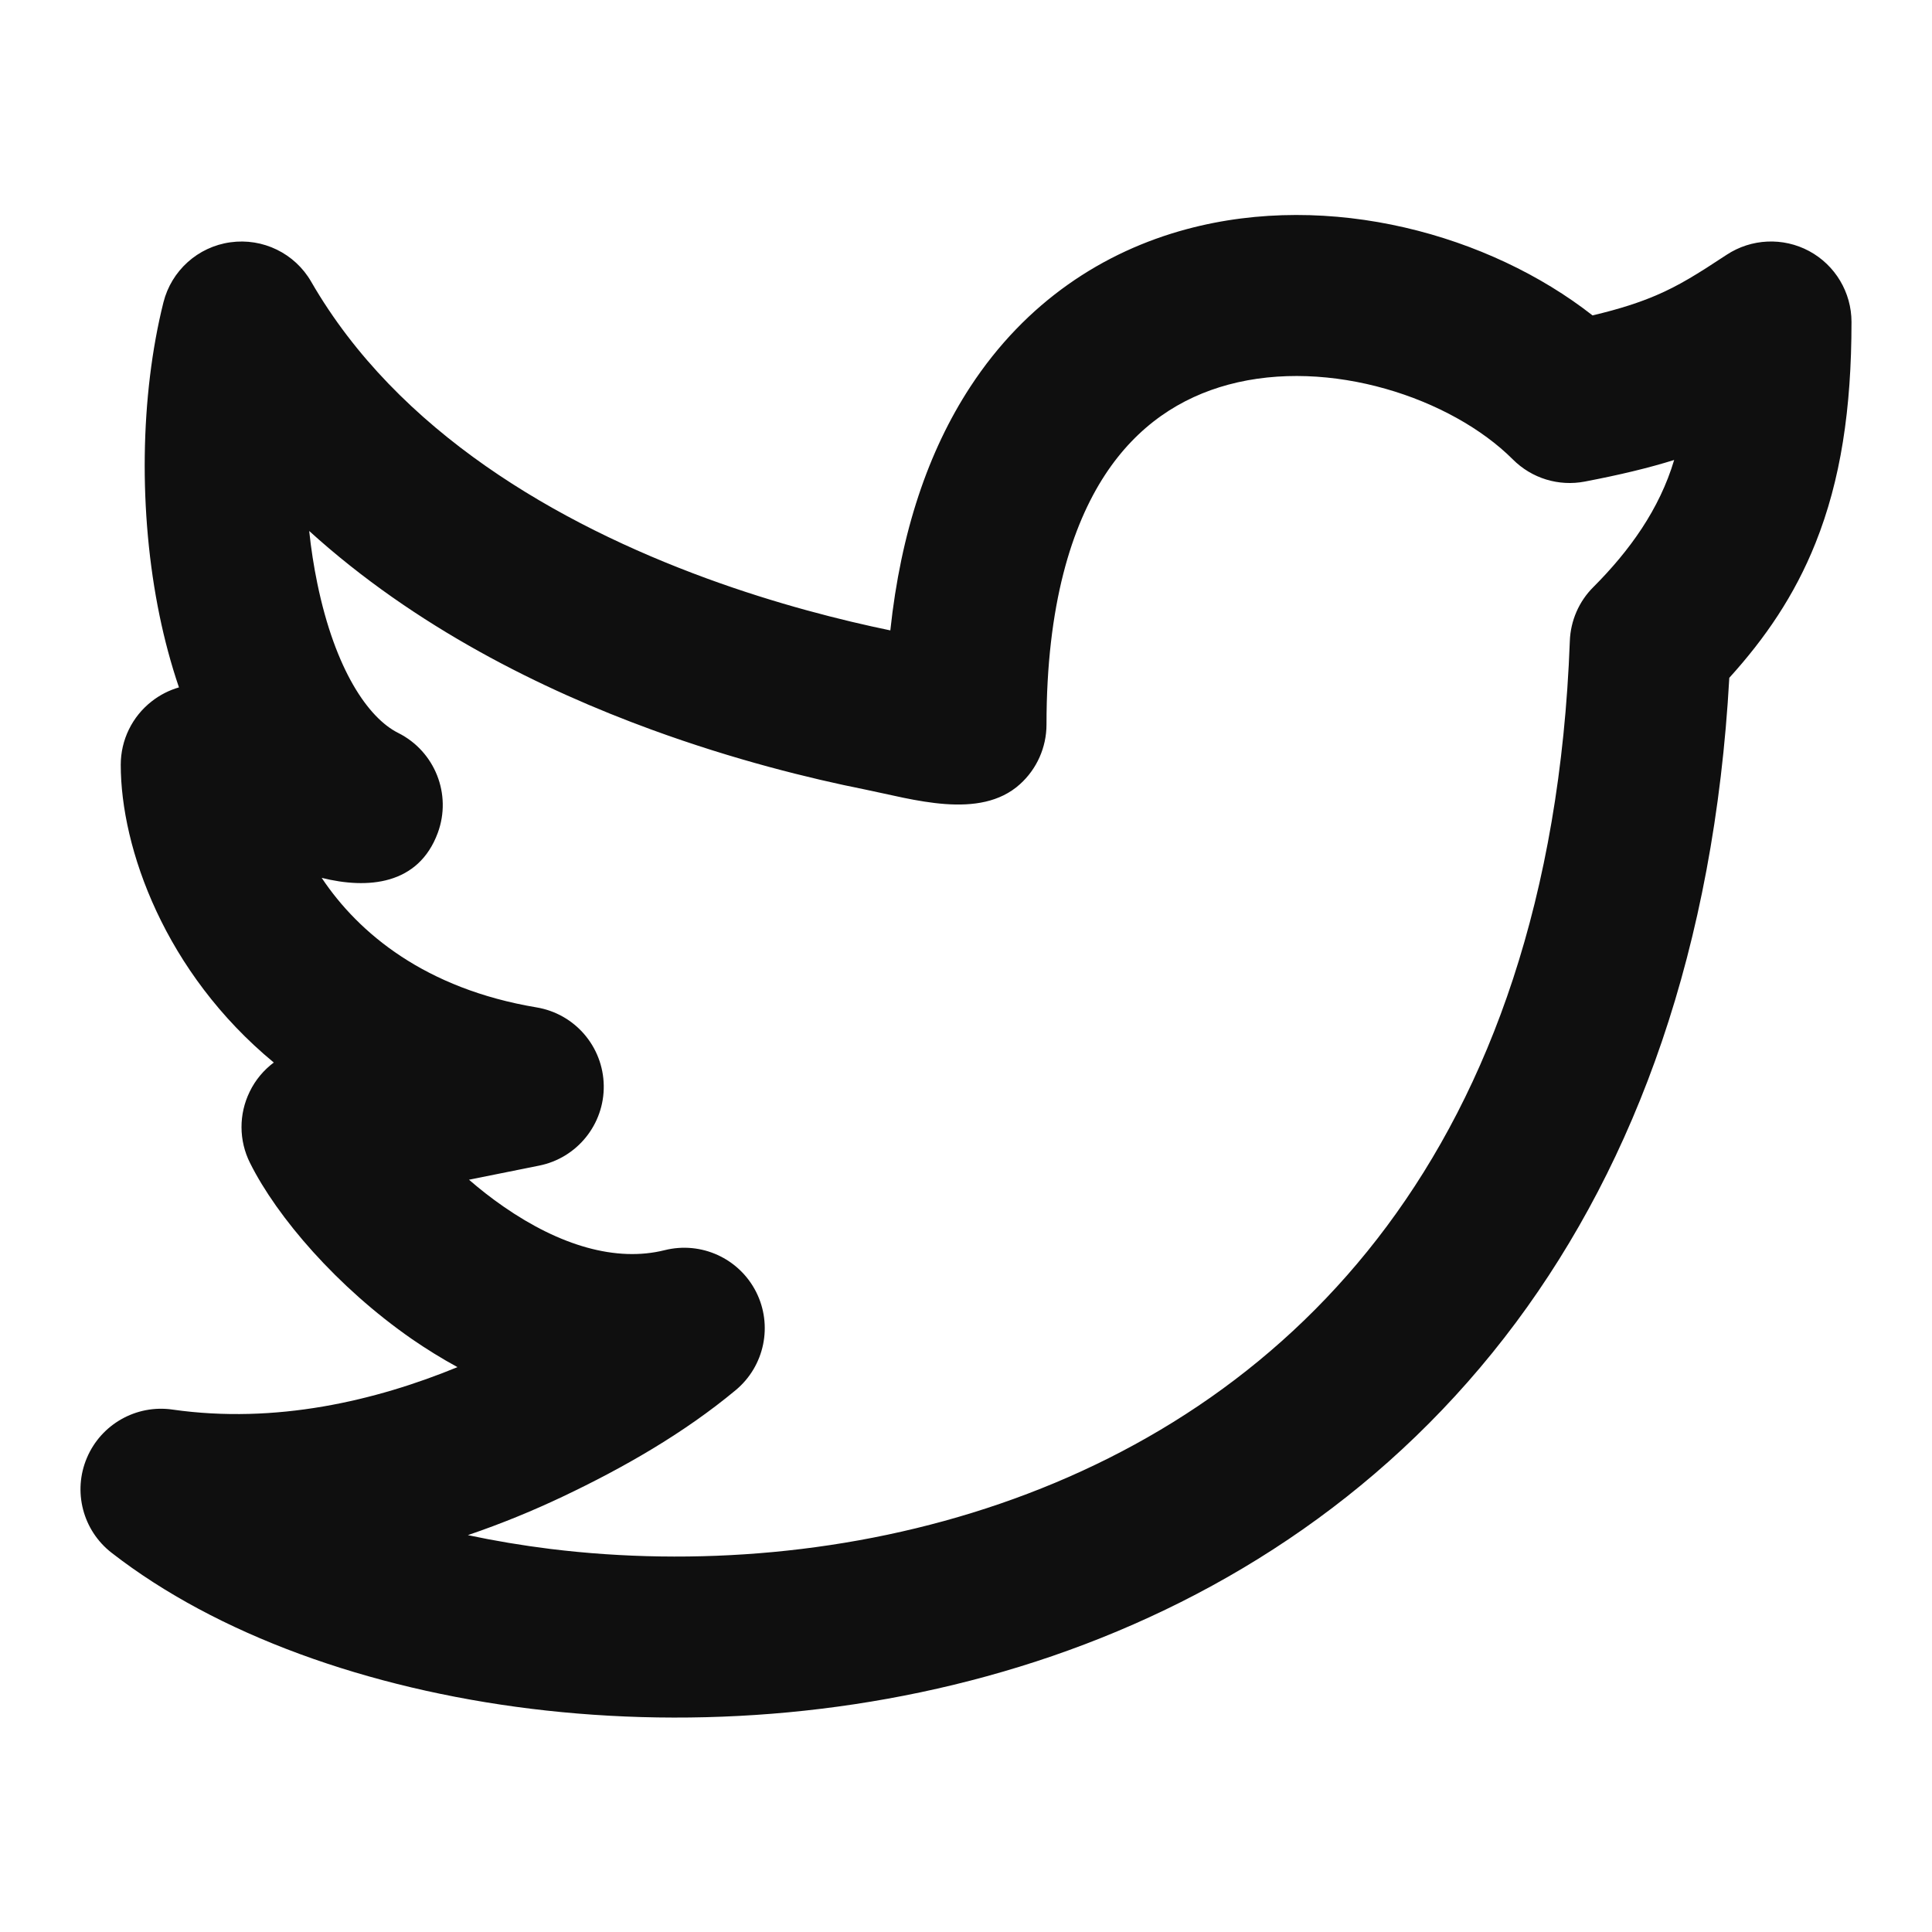
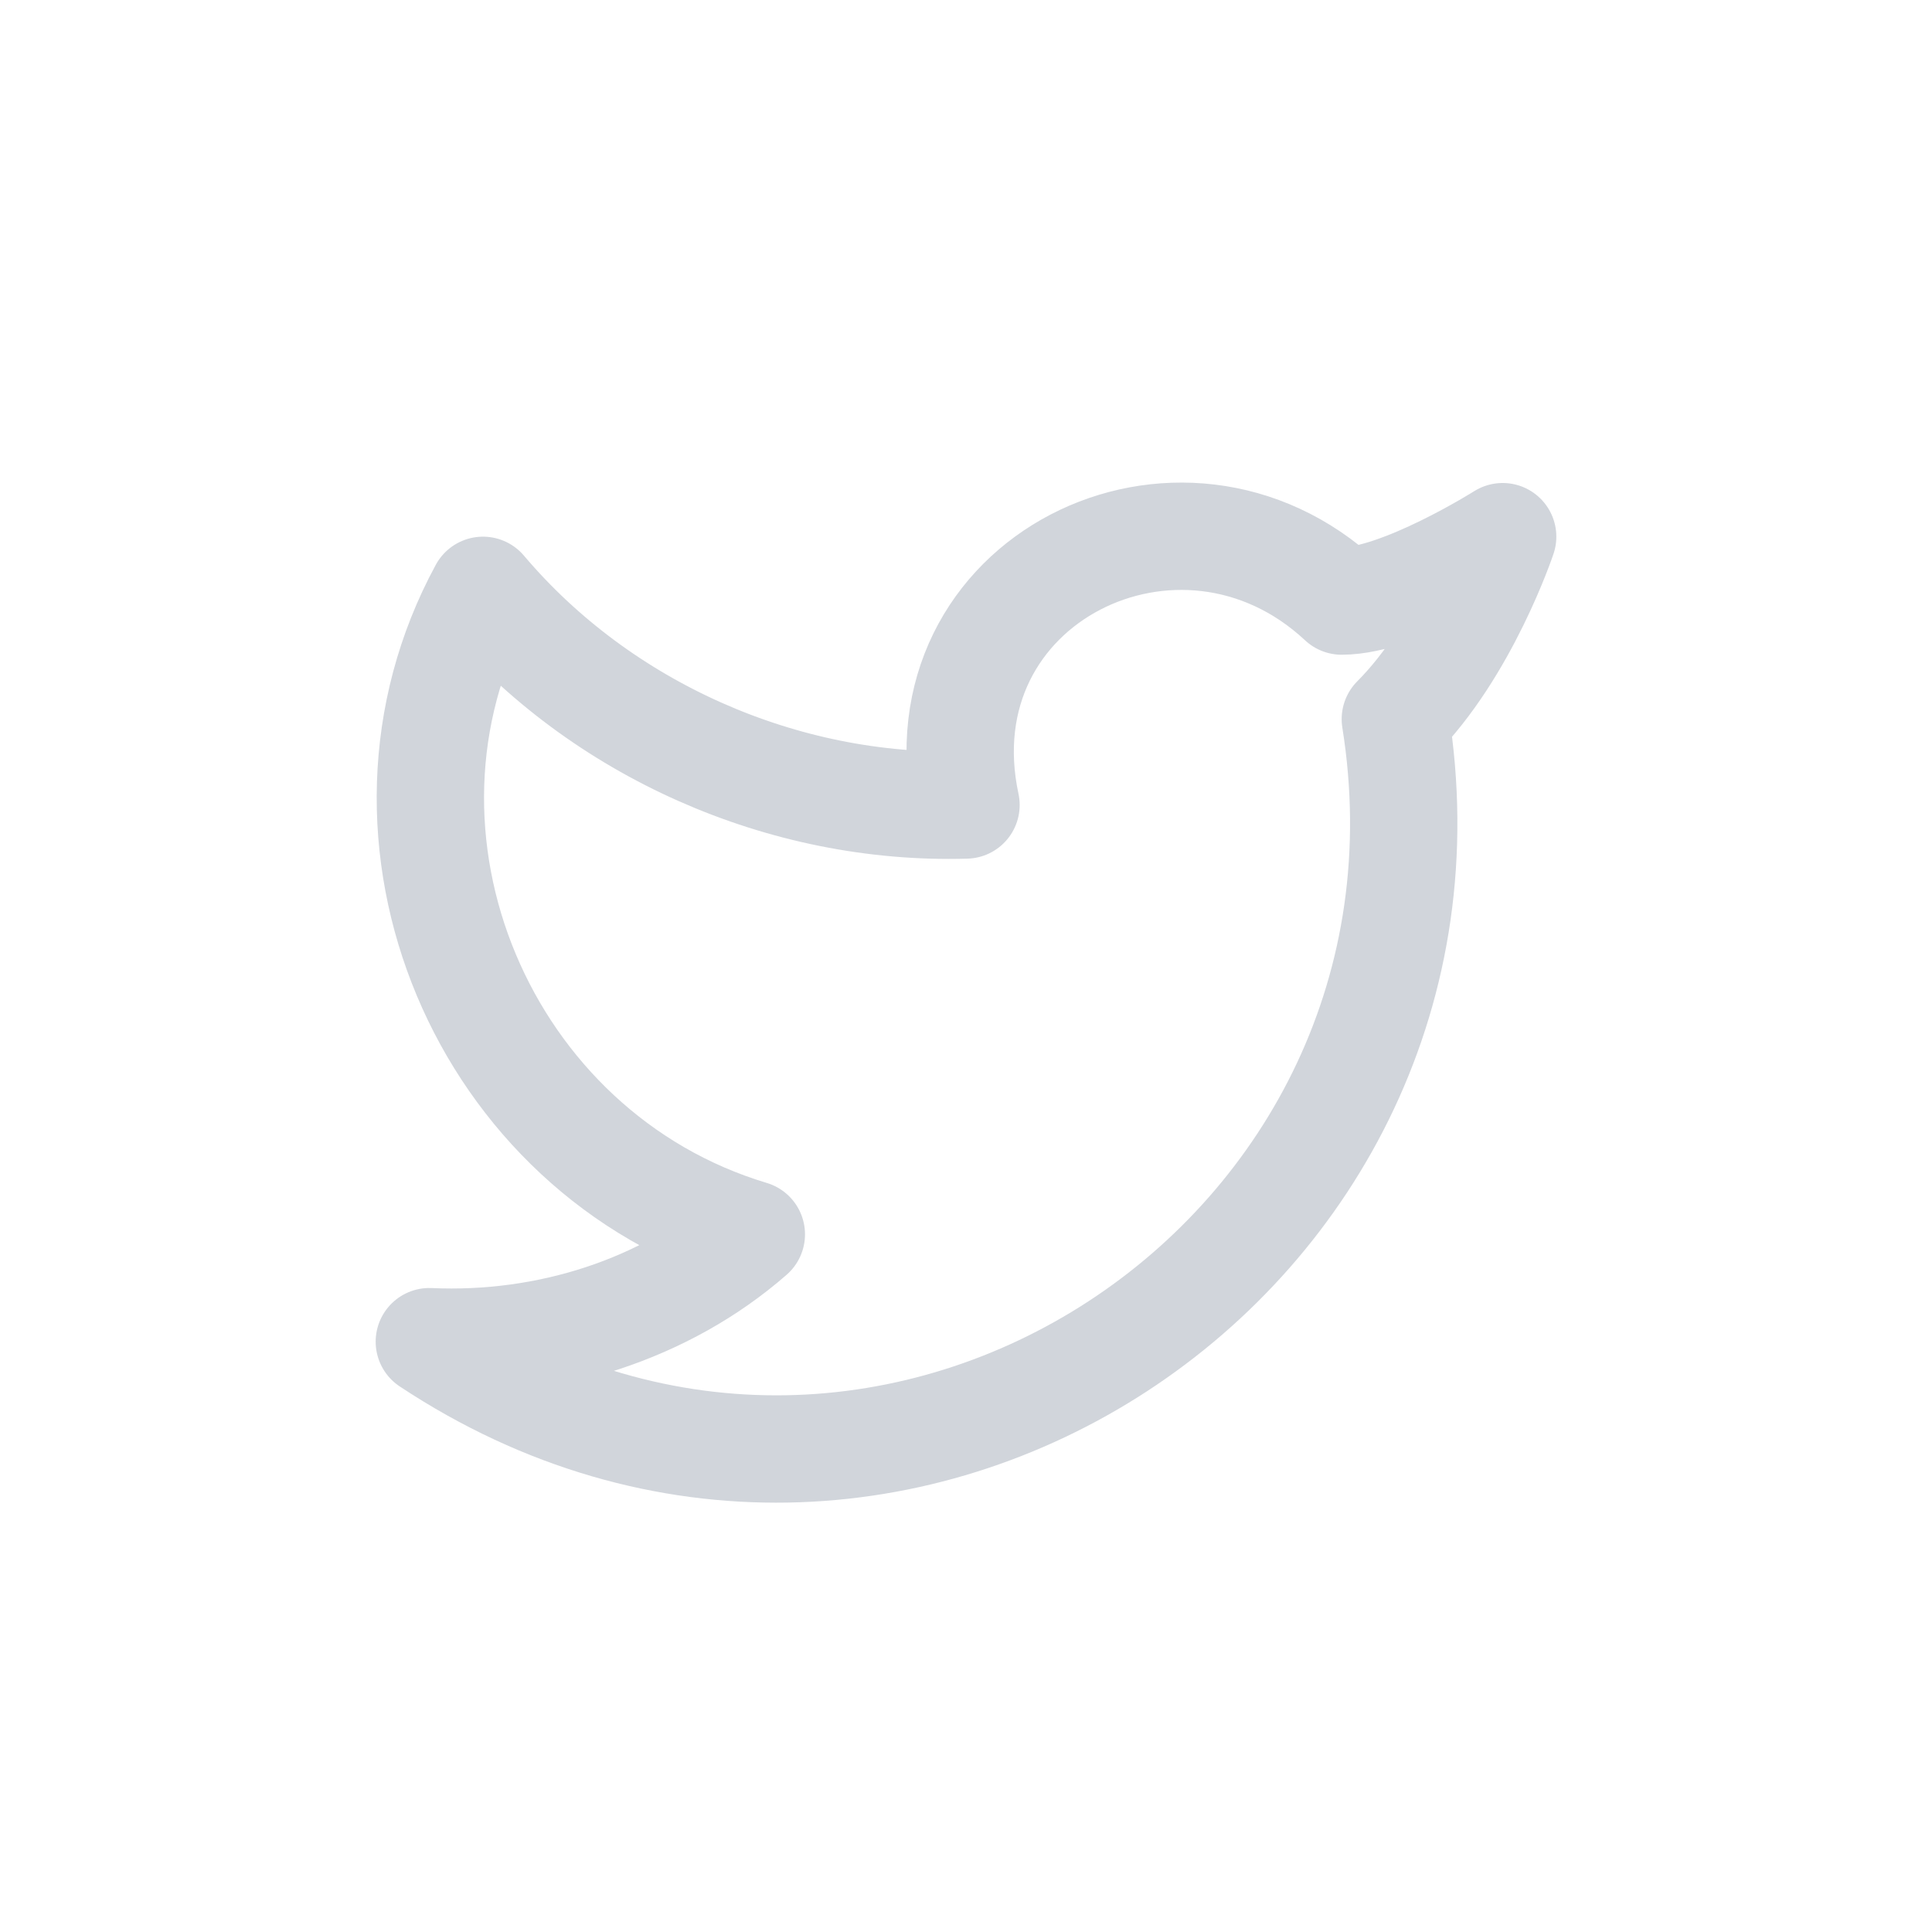
- <svg xmlns="http://www.w3.org/2000/svg" width="15px" height="15px" viewBox="0 0 24 24" fill="none">
-   <path fill-rule="evenodd" clip-rule="evenodd" d="M19.783 3.918C20.131 3.836 20.374 3.754 20.573 3.669C20.852 3.55 21.084 3.406 21.449 3.165C21.756 2.963 22.15 2.945 22.474 3.119C22.798 3.294 23 3.632 23 4C23 5.081 22.865 5.967 22.553 6.746C22.291 7.402 21.922 7.935 21.482 8.42C21.295 11.783 20.322 14.424 18.834 16.425C17.291 18.499 15.239 19.827 13.075 20.571C10.918 21.312 8.639 21.478 6.597 21.227C4.568 20.977 2.693 20.306 1.386 19.289C1.028 19.011 0.902 18.526 1.08 18.109C1.257 17.692 1.693 17.446 2.141 17.51C3.427 17.694 4.665 17.401 5.683 16.983C5.483 16.874 5.294 16.756 5.118 16.635C4.191 15.992 3.442 15.121 3.106 14.447C2.966 14.168 2.965 13.841 3.102 13.561C3.172 13.416 3.276 13.293 3.401 13.199C2.047 12.081 1.5 10.536 1.5 9.5C1.5 9.192 1.642 8.901 1.885 8.712C1.987 8.632 2.102 8.574 2.223 8.539C2.122 8.242 2.043 7.942 1.983 7.652C1.717 6.365 1.741 4.913 2.03 3.757C2.129 3.362 2.458 3.066 2.861 3.01C3.265 2.953 3.663 3.147 3.866 3.5C4.944 5.368 6.931 6.509 8.781 7.186C9.65 7.504 10.456 7.706 11.06 7.831C11.19 6.61 11.531 5.604 12.054 4.804C12.744 3.749 13.706 3.125 14.74 2.847C16.523 2.367 18.501 2.914 19.783 3.918ZM10.748 9.808C10.063 9.671 9.122 9.44 8.094 9.064C6.737 8.568 5.161 7.794 3.841 6.596C3.864 6.816 3.898 7.035 3.942 7.248C4.163 8.319 4.574 8.919 4.947 9.105C5.403 9.334 5.615 9.868 5.438 10.347C5.198 10.995 4.568 11.048 3.996 10.905C4.456 11.595 5.284 12.283 6.664 12.514C7.141 12.593 7.492 13.001 7.5 13.484C7.508 13.966 7.169 14.386 6.696 14.48L5.826 14.655C5.959 14.77 6.103 14.884 6.257 14.99C6.954 15.473 7.653 15.681 8.257 15.53C8.71 15.417 9.18 15.631 9.392 16.047C9.603 16.463 9.498 16.97 9.14 17.268C8.496 17.804 7.744 18.234 6.991 18.591C6.637 18.759 6.241 18.924 5.812 19.07C6.142 19.14 6.486 19.198 6.841 19.242C8.611 19.459 10.582 19.313 12.425 18.679C14.261 18.048 15.959 16.939 17.229 15.231C18.497 13.526 19.382 11.167 19.501 7.963C19.51 7.711 19.614 7.471 19.793 7.293C20.242 6.843 20.614 6.328 20.797 5.714C20.477 5.814 20.117 5.9 19.688 5.982C19.362 6.045 19.027 5.942 18.793 5.707C18.028 4.943 16.516 4.44 15.26 4.778C14.669 4.937 14.131 5.282 13.727 5.899C13.315 6.529 13 7.51 13 9C13 9.283 12.88 9.553 12.67 9.742C12.172 10.192 11.334 9.926 10.748 9.808Z" fill="#0F0F0F" />
+ <svg xmlns="http://www.w3.org/2000/svg" width="36" height="36" viewBox="0 0 36 36" fill="none">
+   <path d="M28 10C28 10 27.3 12.1 26 13.4C27.6 23.4 16.6 30.7 8 25C10.2 25.1 12.4 24.4 14 23C9 21.5 6.5 15.6 9 11C11.2 13.6 14.6 15.1 18 15C17.1 10.8 22 8.4 25 11.2C26.1 11.2 28 10 28 10Z" stroke="#D1D5DB" stroke-width="2" stroke-linecap="round" stroke-linejoin="round" />
</svg>
